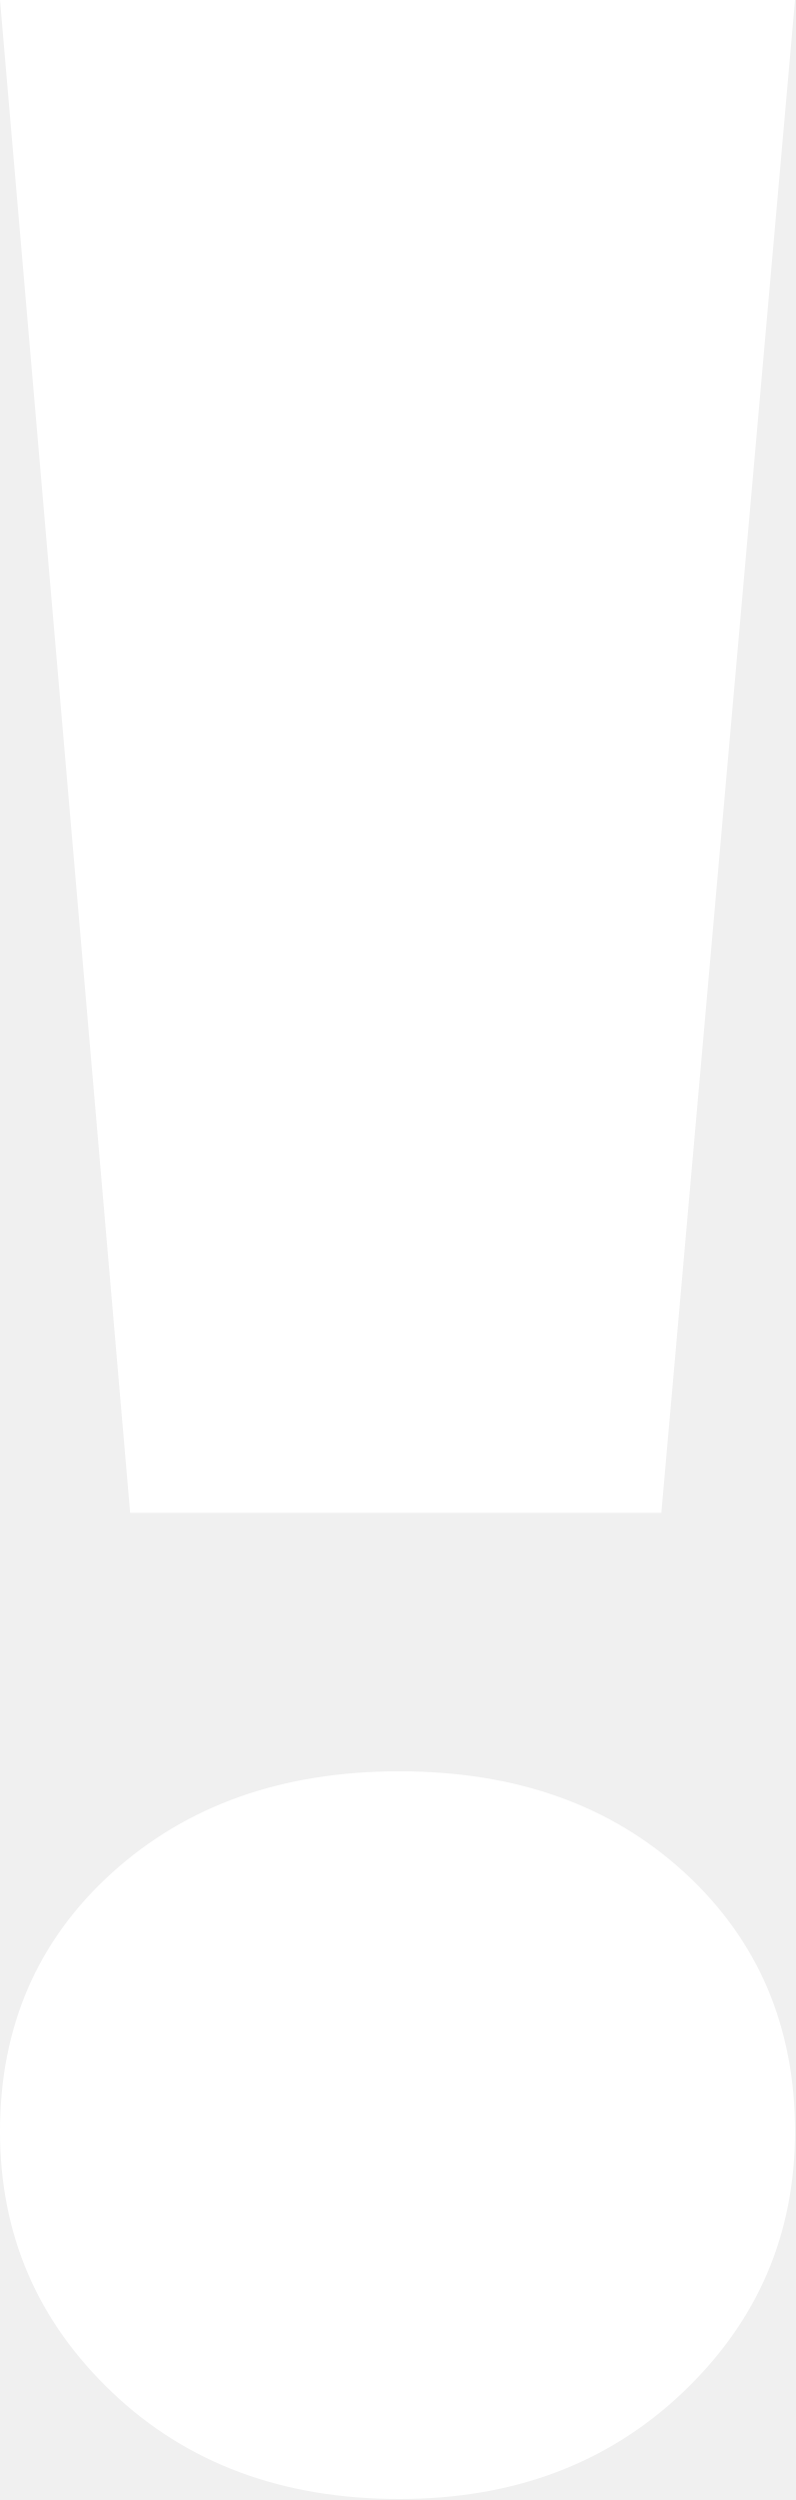
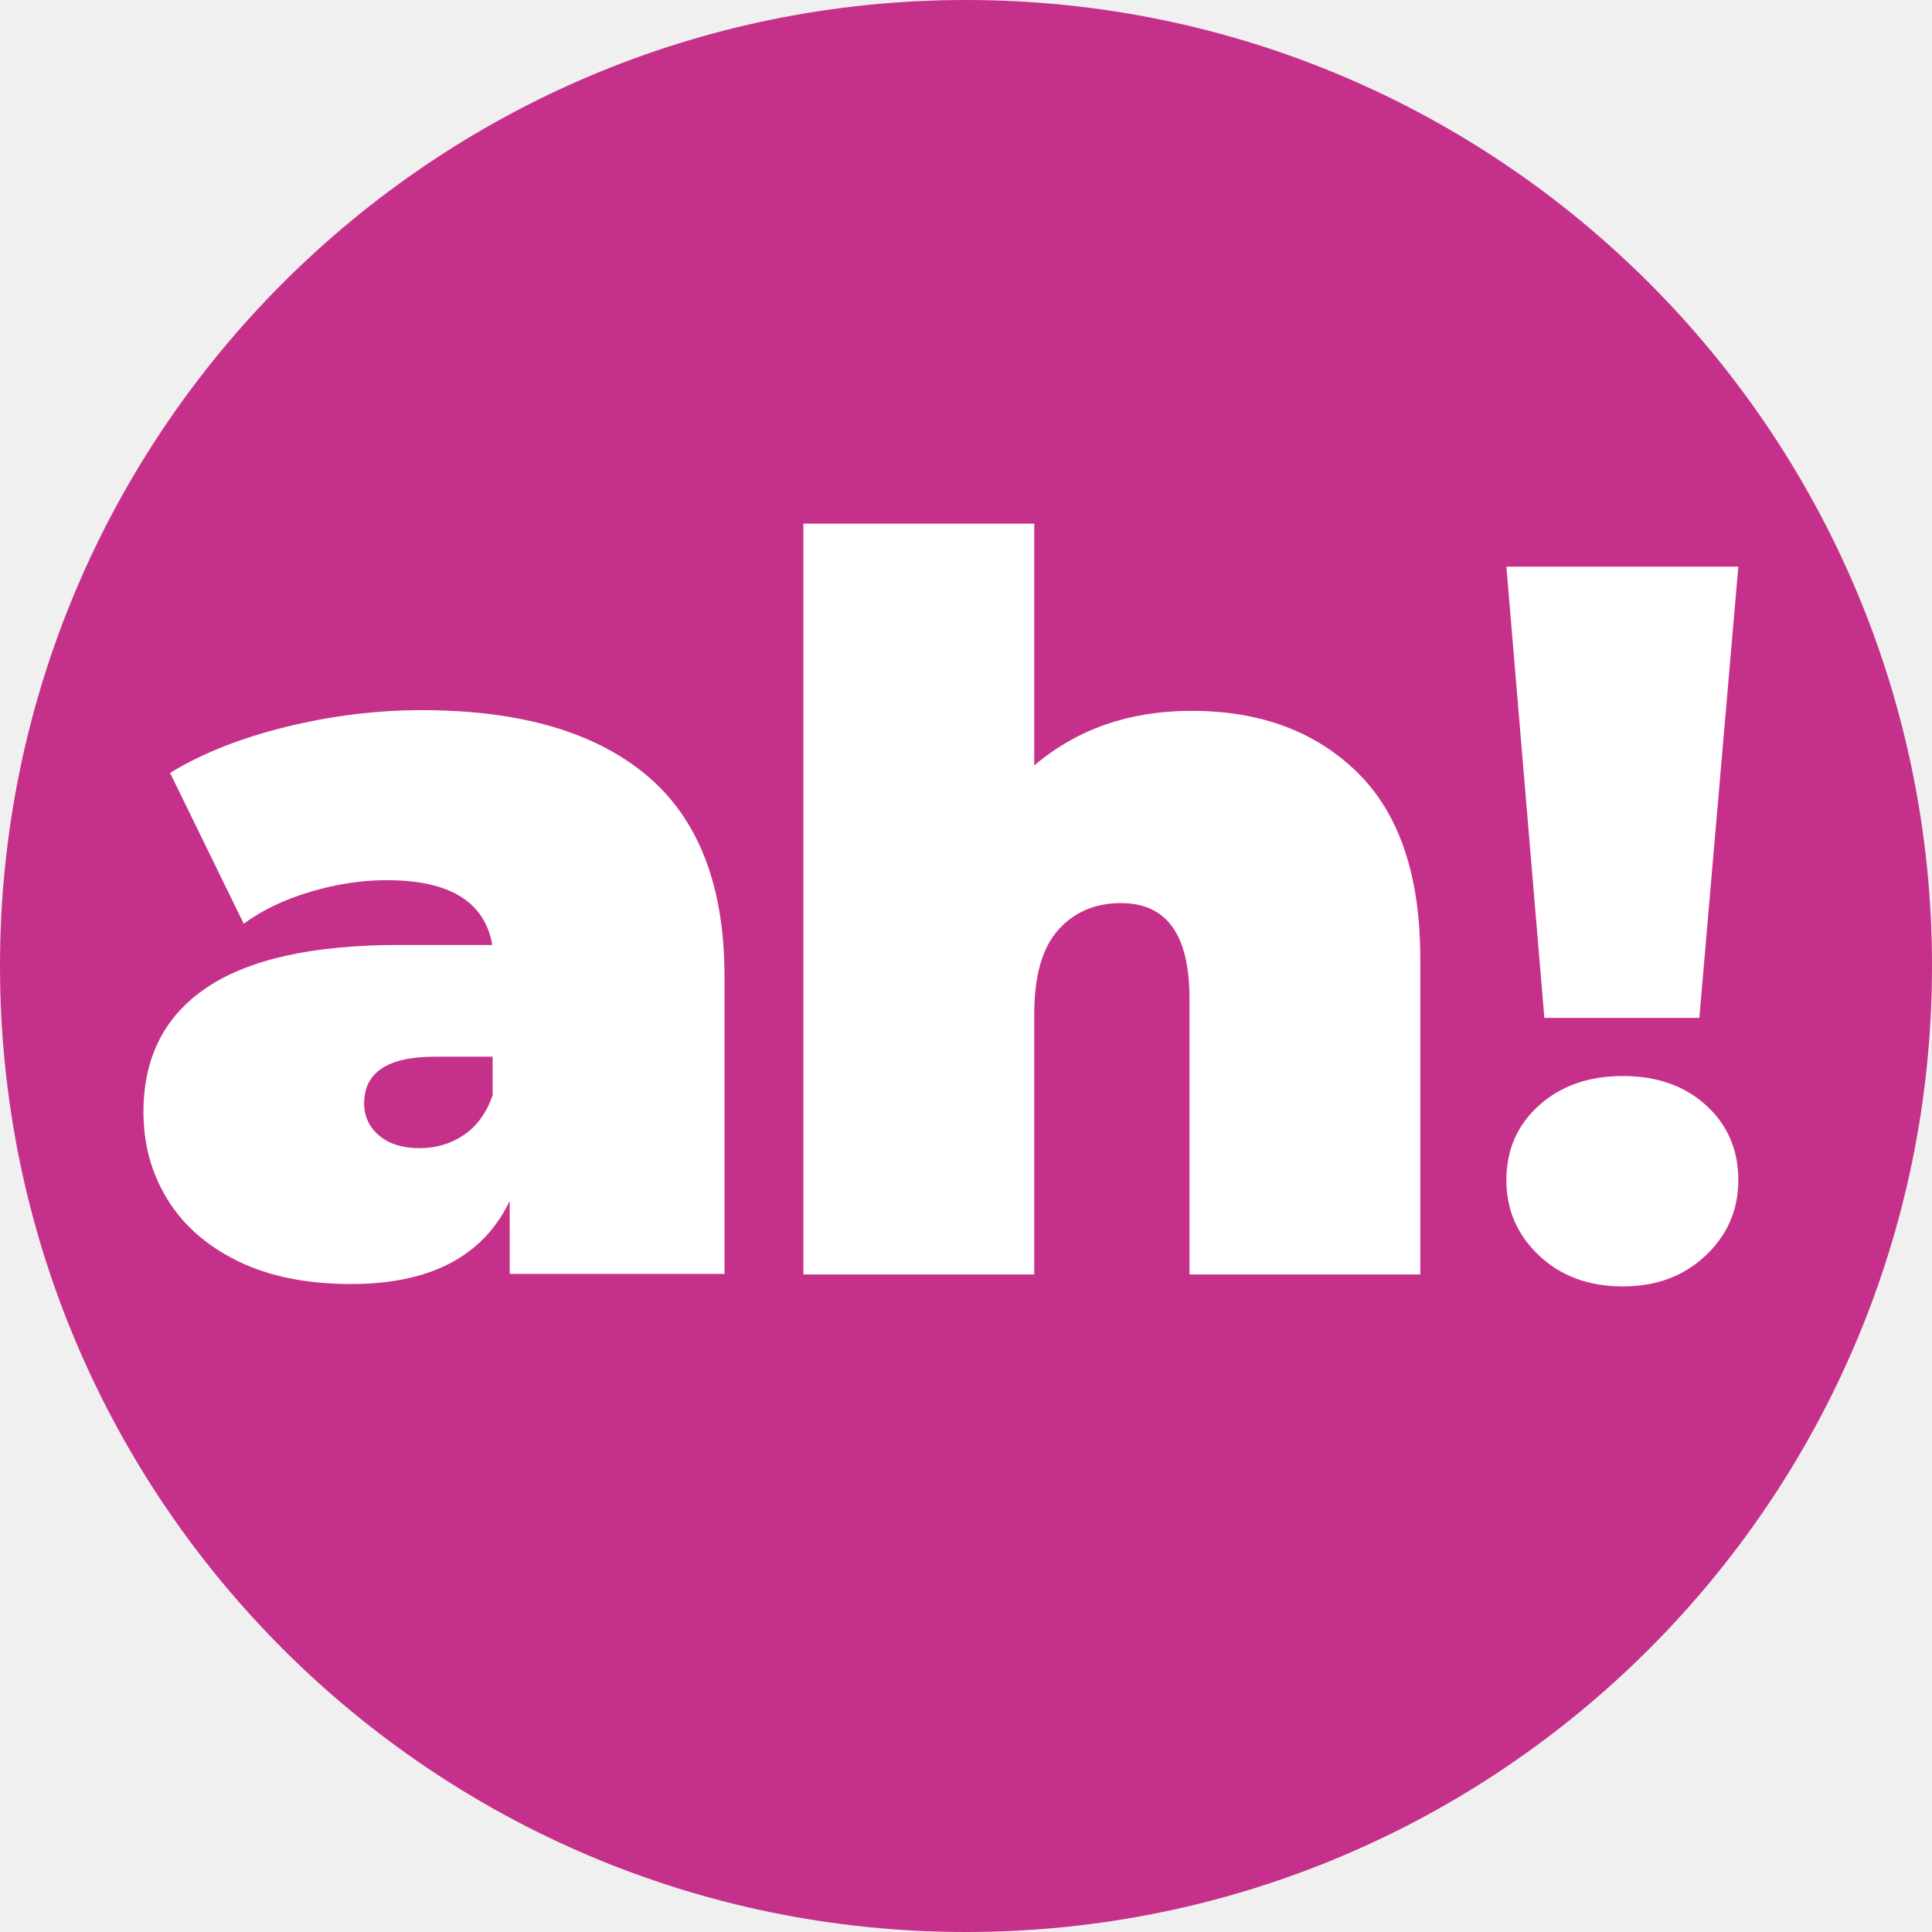
- <svg xmlns="http://www.w3.org/2000/svg" width="83px" height="261px" viewBox="0 0 83 261" version="1.1">
+ <svg xmlns="http://www.w3.org/2000/svg" width="808px" height="808px" viewBox="0 0 808 808" version="1.1">
  <g id="Page-1" stroke="none" stroke-width="1" fill="none" fill-rule="evenodd">
-     <g id="Group-2" fill="#FFFFFF">
-       <polygon id="Path" points="0 0 83 0 69.044 158 13.588 158" />
-       <path d="M41.683,261 C29.495,261 19.501,257.285 11.7,249.856 C3.9,242.426 0,233.353 0,222.635 C0,211.673 3.9,202.66 11.7,195.596 C19.501,188.532 29.495,185 41.683,185 C53.871,185 63.804,188.532 71.482,195.596 C79.161,202.66 83,211.673 83,222.635 C83,233.353 79.1,242.426 71.3,249.856 C63.499,257.285 53.627,261 41.683,261 Z" id="Path" />
+     <g id="Group-9">
+       <circle id="Oval" fill="#C5318A" cx="404" cy="404" r="404" />
+       <g id="Group-4" transform="translate(60, 219)" fill="#FFFFFF" fill-rule="nonzero">
+         <path d="M570,18 L667,18 L650.69,206.704 L585.881,206.704 L570,18 Z M618.714,319 C604.47,319 592.79,314.7 583.674,306.098 C574.558,297.497 570,286.993 570,274.585 C570,261.895 574.558,251.461 583.674,243.282 C592.79,235.104 604.47,231.015 618.714,231.015 C632.957,231.015 644.566,235.104 653.54,243.282 C662.513,251.461 667,261.895 667,274.585 C667,286.993 662.442,297.497 653.326,306.098 C644.21,314.7 632.673,319 618.714,319 Z" id="ah!" />
+         <path d="M116.366,78 C157.437,78 188.81,87.1 210.486,105.302 C232.162,123.503 243,151.51 243,189.323 L243,313.767 L153.158,313.767 L153.158,283.291 C142.035,306.43 119.932,318 86.847,318 C68.308,318 52.55,314.825 39.573,308.476 C26.596,302.127 16.756,293.52 10.054,282.656 C3.351,271.792 0,259.587 0,246.042 C0,223.185 8.841,205.831 26.525,193.979 C44.208,182.127 71.017,176.201 106.954,176.201 L145.886,176.201 C142.748,158.141 128.06,149.111 101.82,149.111 C91.268,149.111 80.572,150.734 69.734,153.979 C58.896,157.224 49.627,161.668 41.926,167.312 L11.123,104.243 C24.528,96.06 40.714,89.64 59.68,84.984 C78.647,80.328 97.542,78 116.366,78 Z M115.509,261.188 C122.388,261.188 128.55,259.346 133.996,255.662 C139.442,251.977 143.454,246.451 146.034,239.082 L146.034,222.928 L121.958,222.928 C102.181,222.928 92.293,229.446 92.293,242.483 C92.293,247.868 94.371,252.332 98.527,255.874 C102.683,259.417 108.344,261.188 115.509,261.188 Z" id="Combined-Shape" />
+         <path d="M438.318,78.288 C467.08,78.288 490.217,86.893 507.73,104.102 C525.243,121.312 534,147.267 534,181.968 L534,314 L437.464,314 L437.464,198.472 C437.464,171.952 427.924,158.693 408.844,158.693 C398.023,158.693 389.267,162.431 382.575,169.907 C375.882,177.383 372.536,189.162 372.536,205.243 L372.536,314 L276,314 L276,0 L372.536,0 L372.536,101.14 C390.477,85.906 412.404,78.288 438.318,78.288 Z" id="Path" />
+       </g>
    </g>
  </g>
</svg>
